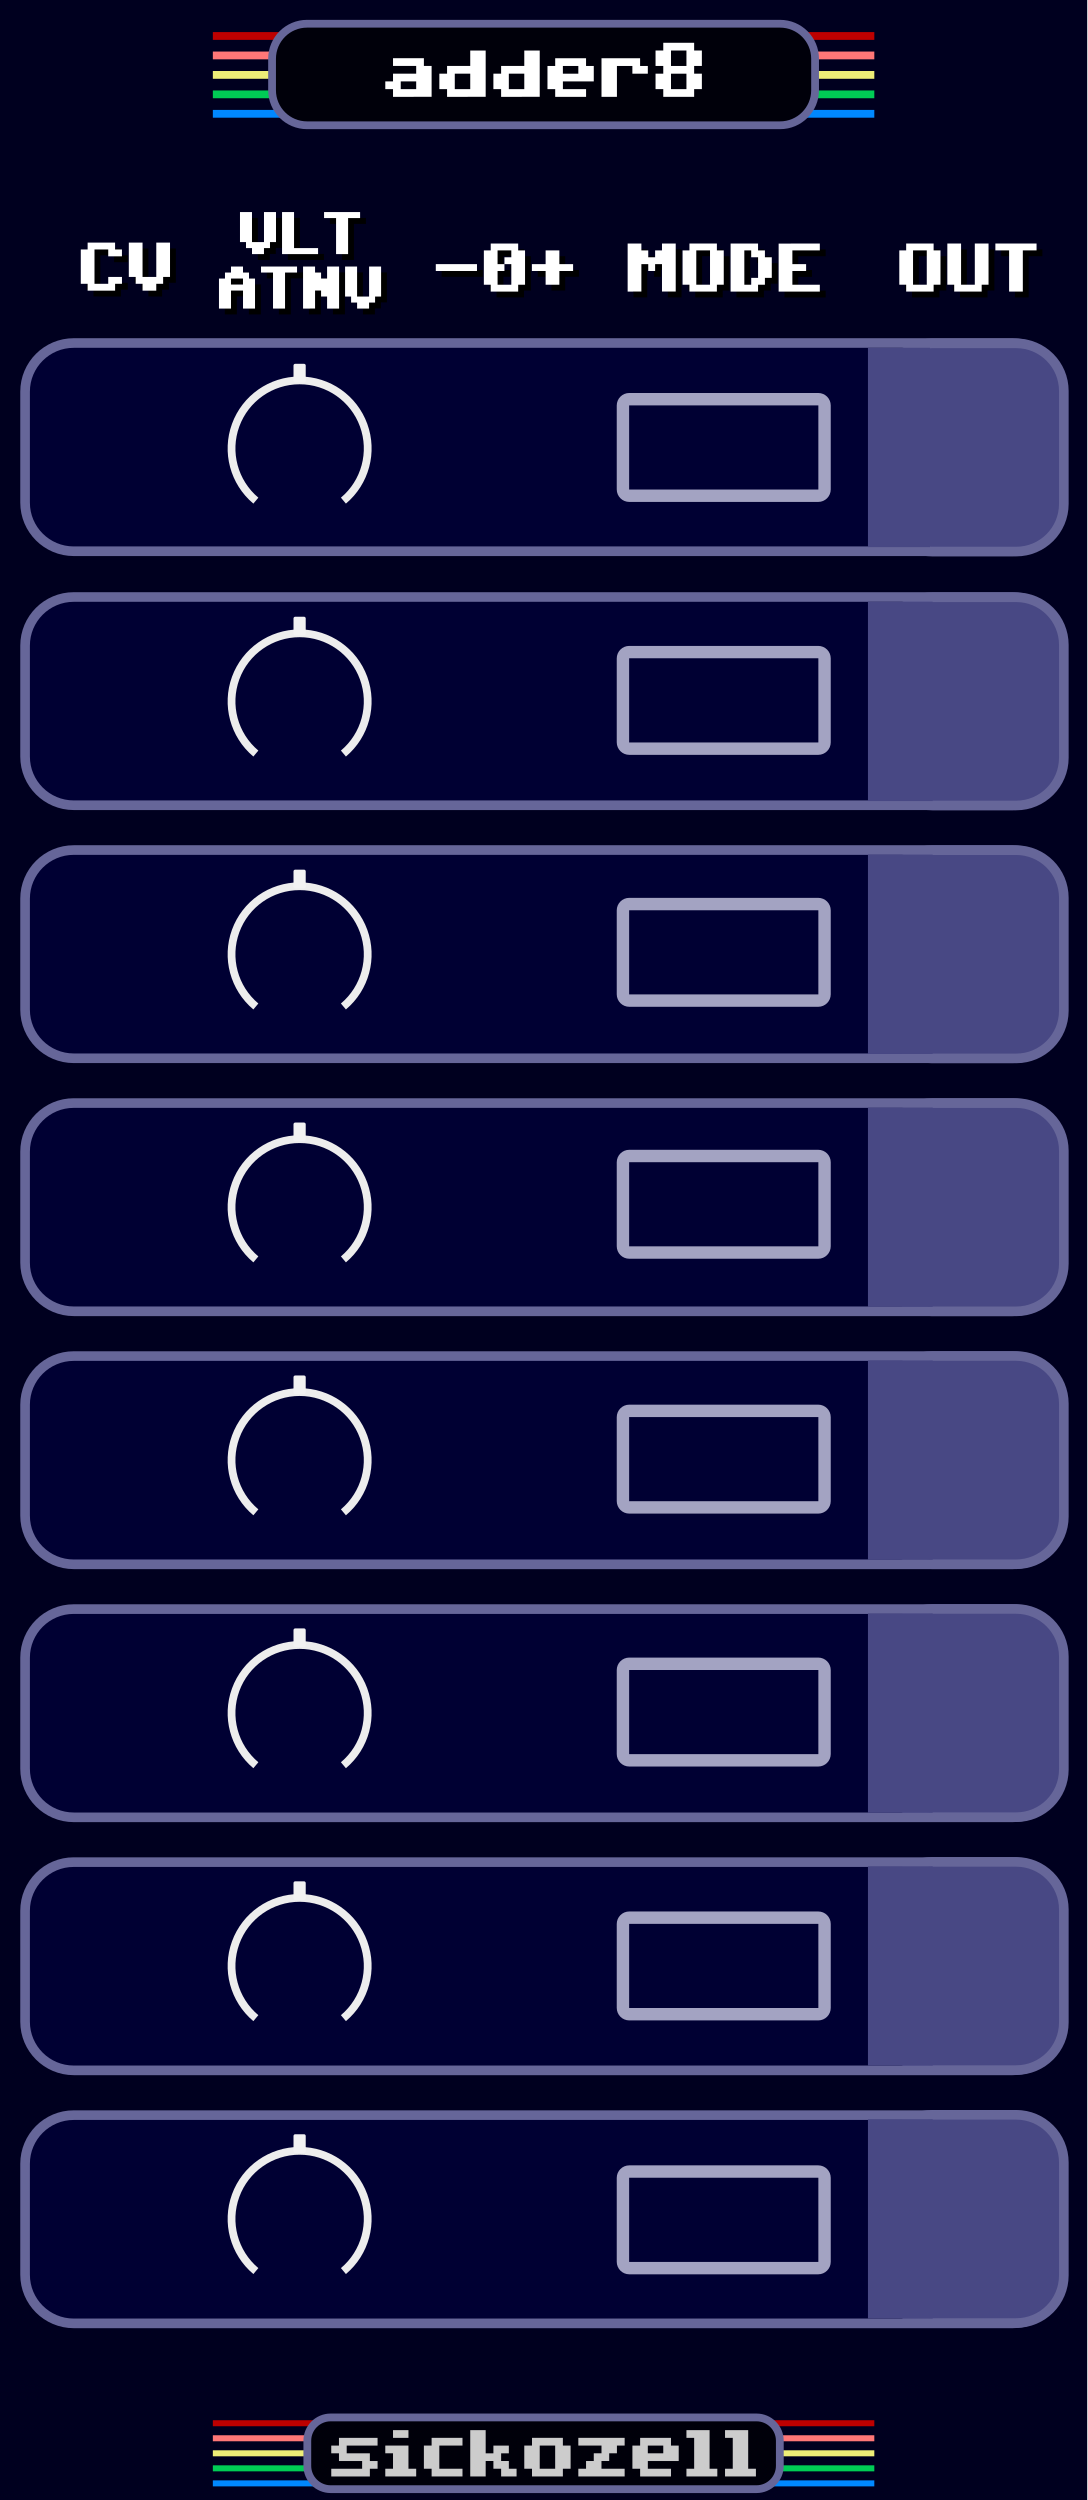
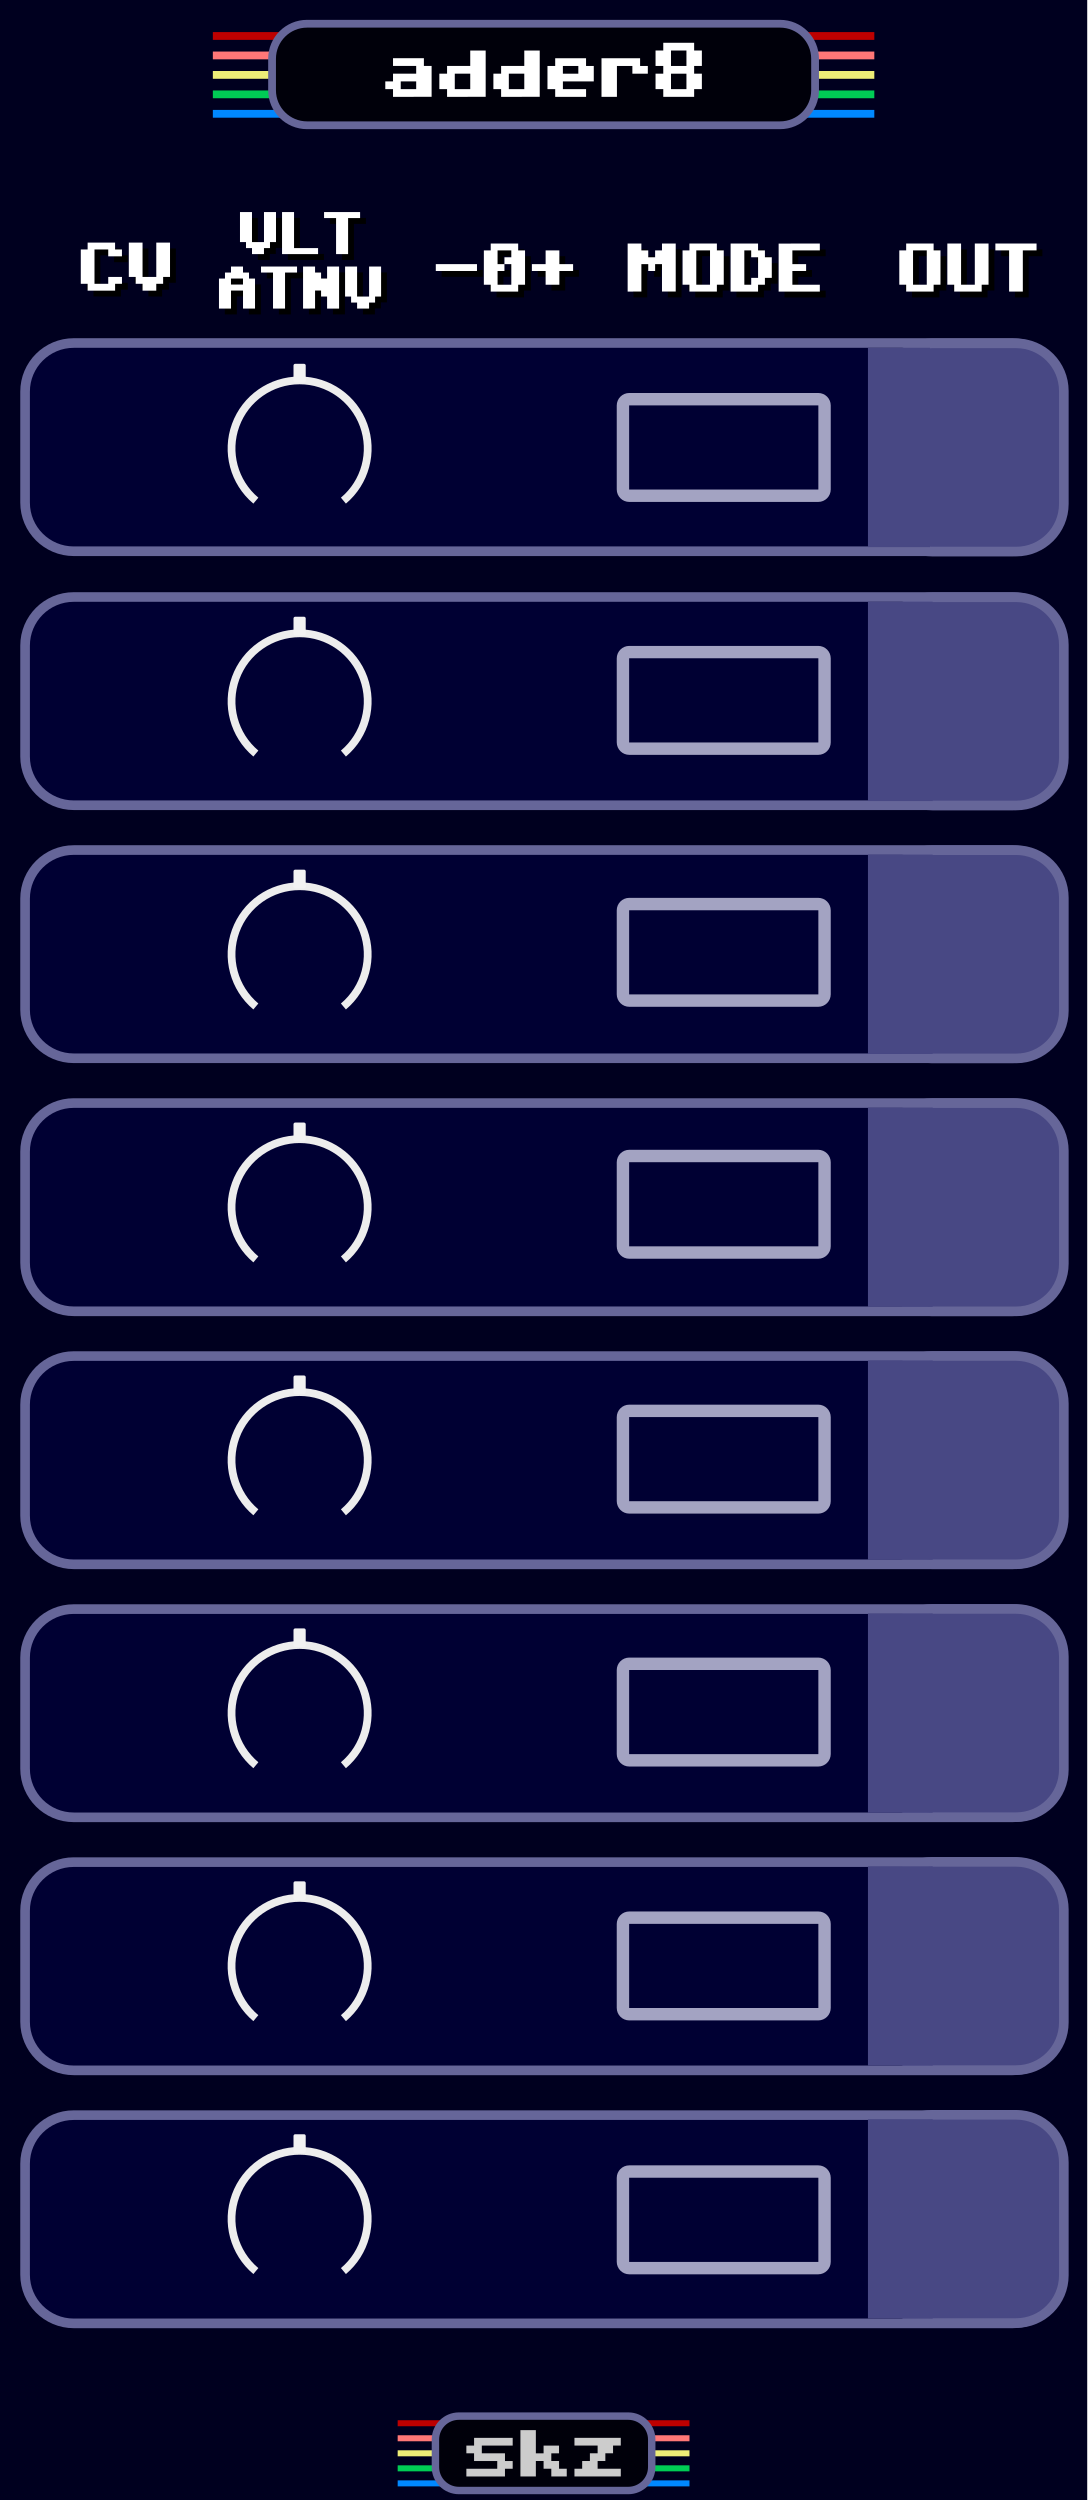
<svg xmlns="http://www.w3.org/2000/svg" width="55.88mm" height="128.5mm" viewBox="0 0 55.88 128.5" version="1.1" id="svg5">
  <defs id="defs2">
    <rect x="22.799" y="440.559" width="6.035" height="22.129" id="rect289" />
  </defs>
  <g id="layer3">
    <rect style="fill:#00001f;fill-opacity:1;stroke-width:0.31;image-rendering:auto;stroke-dasharray:none" id="sfondo" width="55.88" height="128.5" x="0" y="6.6613381e-16" ry="0" />
  </g>
-   <g id="g7864" transform="matrix(0.6214092,0,0,0.7727858,7.421068,123.5821)">
+   <g id="g7864" transform="matrix(0.2741511,0,0,0.7727858,18.88753,123.5821)">
    <rect style="display:inline;fill:#0088ff;fill-opacity:1;stroke-width:0.384" id="rect7854" width="54.714" height="0.4" x="5.663" y="5.058" />
    <rect style="display:inline;fill:#00cc55;fill-opacity:1;stroke-width:0.384" id="rect7856" width="54.714" height="0.4" x="5.663" y="4.058" />
    <rect style="display:inline;fill:#eeee77;fill-opacity:1;stroke-width:0.384" id="rect7858" width="54.714" height="0.4" x="5.663" y="3.058" />
    <rect style="display:inline;fill:#ff7777;fill-opacity:1;stroke-width:0.384" id="rect7860" width="54.714" height="0.4" x="5.663" y="2.058" />
    <rect style="display:inline;fill:#bd0000;fill-opacity:1;stroke-width:0.384" id="rect7862" width="54.714" height="0.4" x="5.663" y="1.058" />
  </g>
  <g id="layer7" transform="matrix(0.6214092,0,0,1,7.421068,0.5916668)">
    <rect style="display:inline;fill:#0088ff;fill-opacity:1;stroke-width:0.384" id="rect1316" width="54.714" height="0.4" x="5.663" y="5.058" />
    <rect style="display:inline;fill:#00cc55;fill-opacity:1;stroke-width:0.384" id="rect1313" width="54.714" height="0.4" x="5.663" y="4.058" />
    <rect style="display:inline;fill:#eeee77;fill-opacity:1;stroke-width:0.384" id="rect1310" width="54.714" height="0.4" x="5.663" y="3.058" />
    <rect style="display:inline;fill:#ff7777;fill-opacity:1;stroke-width:0.384" id="rect989" width="54.714" height="0.4" x="5.663" y="2.058" />
    <rect style="display:inline;fill:#bd0000;fill-opacity:1;stroke-width:0.384" id="rect1308" width="54.714" height="0.4" x="5.663" y="1.058" />
  </g>
  <g id="layer4" style="fill:#f9f9f9">
    <rect style="fill:#000033;fill-opacity:1;stroke:#666699;stroke-width:0.495;stroke-dasharray:none;stroke-dashoffset:0;stroke-opacity:1" id="rect1002" width="53.262" height="10.703" x="1.289" y="17.631" ry="2.501" />
    <rect style="fill:#484884;fill-opacity:1;stroke:#666699;stroke-width:0.495;stroke-dasharray:none;stroke-dashoffset:0;stroke-opacity:1" id="rect3708" width="9.21" height="10.704" x="45.471" y="17.647" ry="2.449" />
    <rect style="fill:#484884;fill-opacity:1;stroke:none;stroke-width:0.207;stroke-dasharray:none;stroke-dashoffset:0;stroke-opacity:1" id="rect5393" width="3.187" height="10.25" x="44.613" y="17.874" />
    <rect style="fill:#000033;fill-opacity:1;stroke:#666699;stroke-width:0.495;stroke-dasharray:none;stroke-dashoffset:0;stroke-opacity:1" id="rect790" width="53.262" height="10.703" x="1.289" y="30.686" ry="2.501" />
    <rect style="fill:#484884;fill-opacity:1;stroke:#666699;stroke-width:0.495;stroke-dasharray:none;stroke-dashoffset:0;stroke-opacity:1" id="rect5746" width="9.21" height="10.704" x="45.471" y="30.698" ry="2.449" />
    <rect style="fill:#484884;fill-opacity:1;stroke:none;stroke-width:0.211;stroke-dasharray:none;stroke-dashoffset:0;stroke-opacity:1" id="rect5748" width="3.328" height="10.25" x="44.613" y="30.925" />
    <rect style="fill:#000033;fill-opacity:1;stroke:#666699;stroke-width:0.495;stroke-dasharray:none;stroke-dashoffset:0;stroke-opacity:1" id="rect1115" width="53.262" height="10.703" x="1.289" y="43.692" ry="2.501" />
    <rect style="fill:#484884;fill-opacity:1;stroke:#666699;stroke-width:0.495;stroke-dasharray:none;stroke-dashoffset:0;stroke-opacity:1" id="rect5872" width="9.21" height="10.704" x="45.471" y="43.698" ry="2.449" />
    <rect style="fill:#484884;fill-opacity:1;stroke:none;stroke-width:0.211;stroke-dasharray:none;stroke-dashoffset:0;stroke-opacity:1" id="rect5874" width="3.328" height="10.25" x="44.613" y="43.925" />
    <rect style="fill:#000033;fill-opacity:1;stroke:#666699;stroke-width:0.495;stroke-dasharray:none;stroke-dashoffset:0;stroke-opacity:1" id="rect1118" width="53.262" height="10.703" x="1.289" y="56.697" ry="2.501" />
    <rect style="fill:#484884;fill-opacity:1;stroke:#666699;stroke-width:0.495;stroke-dasharray:none;stroke-dashoffset:0;stroke-opacity:1" id="rect5998" width="9.21" height="10.704" x="45.471" y="56.699" ry="2.449" />
    <rect style="fill:#484884;fill-opacity:1;stroke:none;stroke-width:0.211;stroke-dasharray:none;stroke-dashoffset:0;stroke-opacity:1" id="rect6000" width="3.328" height="10.25" x="44.613" y="56.926" />
    <rect style="fill:#000033;fill-opacity:1;stroke:#666699;stroke-width:0.495;stroke-dasharray:none;stroke-dashoffset:0;stroke-opacity:1" id="rect1122" width="53.262" height="10.703" x="1.289" y="69.702" ry="2.501" />
    <rect style="fill:#484884;fill-opacity:1;stroke:#666699;stroke-width:0.495;stroke-dasharray:none;stroke-dashoffset:0;stroke-opacity:1" id="rect6004" width="9.21" height="10.704" x="45.471" y="69.699" ry="2.449" />
    <rect style="fill:#484884;fill-opacity:1;stroke:none;stroke-width:0.211;stroke-dasharray:none;stroke-dashoffset:0;stroke-opacity:1" id="rect6006" width="3.328" height="10.25" x="44.613" y="69.926" />
    <rect style="fill:#000033;fill-opacity:1;stroke:#666699;stroke-width:0.495;stroke-dasharray:none;stroke-dashoffset:0;stroke-opacity:1" id="rect6008" width="53.262" height="10.703" x="1.289" y="82.707" ry="2.501" />
    <rect style="fill:#484884;fill-opacity:1;stroke:#666699;stroke-width:0.495;stroke-dasharray:none;stroke-dashoffset:0;stroke-opacity:1" id="rect6010" width="9.21" height="10.704" x="45.471" y="82.7" ry="2.449" />
    <rect style="fill:#484884;fill-opacity:1;stroke:none;stroke-width:0.211;stroke-dasharray:none;stroke-dashoffset:0;stroke-opacity:1" id="rect6012" width="3.328" height="10.25" x="44.613" y="82.927" />
    <rect style="fill:#000033;fill-opacity:1;stroke:#666699;stroke-width:0.495;stroke-dasharray:none;stroke-dashoffset:0;stroke-opacity:1" id="rect6014" width="53.262" height="10.703" x="1.289" y="95.713" ry="2.501" />
    <rect style="fill:#484884;fill-opacity:1;stroke:#666699;stroke-width:0.495;stroke-dasharray:none;stroke-dashoffset:0;stroke-opacity:1" id="rect6016" width="9.21" height="10.704" x="45.471" y="95.7" ry="2.449" />
    <rect style="fill:#484884;fill-opacity:1;stroke:none;stroke-width:0.211;stroke-dasharray:none;stroke-dashoffset:0;stroke-opacity:1" id="rect6018" width="3.328" height="10.25" x="44.613" y="95.927" />
    <rect style="fill:#000033;fill-opacity:1;stroke:#666699;stroke-width:0.495;stroke-dasharray:none;stroke-dashoffset:0;stroke-opacity:1" id="rect6020" width="53.262" height="10.703" x="1.289" y="108.718" ry="2.501" />
    <rect style="fill:#484884;fill-opacity:1;stroke:#666699;stroke-width:0.495;stroke-dasharray:none;stroke-dashoffset:0;stroke-opacity:1" id="rect6022" width="9.21" height="10.704" x="45.471" y="108.701" ry="2.449" />
    <rect style="display:inline;fill:#484884;fill-opacity:1;stroke:none;stroke-width:0.211;stroke-dasharray:none;stroke-dashoffset:0;stroke-opacity:1" id="rect6024" width="3.328" height="10.25" x="44.613" y="108.928" />
  </g>
  <g id="layer6">
    <path style="display:inline;fill:none;stroke:#ededed;stroke-width:0.4;stroke-dasharray:none;stroke-dashoffset:0;stroke-opacity:1" id="path15596" d="m 13.151,38.733 a 3.5,3.5 0 0 1 -1.039,-3.878 3.5,3.5 0 0 1 3.289,-2.303 3.5,3.5 0 0 1 3.289,2.303 3.5,3.5 0 0 1 -1.039,3.878" />
    <rect style="fill:#f2f2f2;stroke:none;stroke-width:0.375;stroke-dasharray:none" id="rect15598" width="0.628" height="0.958" x="15.086" y="31.7" ry="0.087" />
    <path style="display:inline;fill:none;stroke:#ededed;stroke-width:0.4;stroke-dasharray:none;stroke-dashoffset:0;stroke-opacity:1" id="path15960" d="m 13.151,51.733 a 3.5,3.5 0 0 1 -1.039,-3.878 3.5,3.5 0 0 1 3.289,-2.303 3.5,3.5 0 0 1 3.289,2.303 3.5,3.5 0 0 1 -1.039,3.878" />
    <rect style="fill:#f2f2f2;stroke:none;stroke-width:0.375;stroke-dasharray:none" id="rect15962" width="0.628" height="0.958" x="15.086" y="44.7" ry="0.087" />
    <path style="display:inline;fill:none;stroke:#ededed;stroke-width:0.4;stroke-dasharray:none;stroke-dashoffset:0;stroke-opacity:1" id="path15968" d="m 13.151,64.733 a 3.5,3.5 0 0 1 -1.039,-3.878 3.5,3.5 0 0 1 3.289,-2.303 3.5,3.5 0 0 1 3.289,2.303 3.5,3.5 0 0 1 -1.039,3.878" />
    <rect style="fill:#f2f2f2;stroke:none;stroke-width:0.375;stroke-dasharray:none" id="rect15970" width="0.628" height="0.958" x="15.086" y="57.7" ry="0.087" />
    <path style="display:inline;fill:none;stroke:#ededed;stroke-width:0.4;stroke-dasharray:none;stroke-dashoffset:0;stroke-opacity:1" id="path15976" d="m 13.151,77.733 a 3.5,3.5 0 0 1 -1.039,-3.878 3.5,3.5 0 0 1 3.289,-2.303 3.5,3.5 0 0 1 3.289,2.303 3.5,3.5 0 0 1 -1.039,3.878" />
    <rect style="fill:#f2f2f2;stroke:none;stroke-width:0.375;stroke-dasharray:none" id="rect15978" width="0.628" height="0.958" x="15.086" y="70.7" ry="0.087" />
    <path style="display:inline;fill:none;stroke:#ededed;stroke-width:0.4;stroke-dasharray:none;stroke-dashoffset:0;stroke-opacity:1" id="path16186" d="m 13.151,90.733 a 3.5,3.5 0 0 1 -1.039,-3.878 3.5,3.5 0 0 1 3.289,-2.303 3.5,3.5 0 0 1 3.289,2.303 3.5,3.5 0 0 1 -1.039,3.878" />
    <rect style="fill:#f2f2f2;stroke:none;stroke-width:0.375;stroke-dasharray:none" id="rect16188" width="0.628" height="0.958" x="15.086" y="83.7" ry="0.087" />
    <path style="display:inline;fill:none;stroke:#ededed;stroke-width:0.4;stroke-dasharray:none;stroke-dashoffset:0;stroke-opacity:1" id="path16194" d="m 13.151,103.733 a 3.5,3.5 0 0 1 -1.039,-3.878 3.5,3.5 0 0 1 3.289,-2.303 3.5,3.5 0 0 1 3.289,2.303 3.5,3.5 0 0 1 -1.039,3.878" />
    <rect style="fill:#f2f2f2;stroke:none;stroke-width:0.375;stroke-dasharray:none" id="rect16196" width="0.628" height="0.958" x="15.086" y="96.7" ry="0.087" />
    <path style="display:inline;fill:none;stroke:#ededed;stroke-width:0.4;stroke-dasharray:none;stroke-dashoffset:0;stroke-opacity:1" id="path16202" d="m 13.151,116.733 a 3.5,3.5 0 0 1 -1.039,-3.878 3.5,3.5 0 0 1 3.289,-2.303 3.5,3.5 0 0 1 3.289,2.303 3.5,3.5 0 0 1 -1.039,3.878" />
    <rect style="fill:#f2f2f2;stroke:none;stroke-width:0.375;stroke-dasharray:none" id="rect16204" width="0.628" height="0.958" x="15.086" y="109.7" ry="0.087" />
    <path style="display:inline;fill:none;stroke:#ededed;stroke-width:0.4;stroke-dasharray:none;stroke-dashoffset:0;stroke-opacity:1" id="path1438" d="m 13.151,25.733 a 3.5,3.5 0 0 1 -1.039,-3.878 3.5,3.5 0 0 1 3.289,-2.303 3.5,3.5 0 0 1 3.289,2.303 3.5,3.5 0 0 1 -1.039,3.878" />
    <rect style="fill:#f2f2f2;stroke:none;stroke-width:0.375;stroke-dasharray:none" id="rect1440" width="0.628" height="0.958" x="15.086" y="18.7" ry="0.087" />
    <rect style="display:inline;fill:none;stroke:#a3a3c2;stroke-width:0.637;stroke-dasharray:none;stroke-opacity:1" id="rect25822" width="4.963" height="10.363" x="-25.481" y="32.019" ry="0.325" transform="rotate(-90)" />
    <rect style="display:inline;fill:none;stroke:#a3a3c2;stroke-width:0.637;stroke-dasharray:none;stroke-opacity:1" id="rect5775" width="4.963" height="10.363" x="-38.481" y="32.019" ry="0.325" transform="rotate(-90)" />
    <rect style="display:inline;fill:none;stroke:#a3a3c2;stroke-width:0.637;stroke-dasharray:none;stroke-opacity:1" id="rect5777" width="4.963" height="10.363" x="-51.431" y="32.019" ry="0.325" transform="rotate(-90)" />
    <rect style="display:inline;fill:none;stroke:#a3a3c2;stroke-width:0.637;stroke-dasharray:none;stroke-opacity:1" id="rect5927" width="4.963" height="10.363" x="-64.381" y="32.019" ry="0.325" transform="rotate(-90)" />
    <rect style="display:inline;fill:none;stroke:#a3a3c2;stroke-width:0.637;stroke-dasharray:none;stroke-opacity:1" id="rect5929" width="4.963" height="10.363" x="-77.481" y="32.019" ry="0.325" transform="rotate(-90)" />
    <rect style="display:inline;fill:none;stroke:#a3a3c2;stroke-width:0.637;stroke-dasharray:none;stroke-opacity:1" id="rect5931" width="4.963" height="10.363" x="-90.481" y="32.019" ry="0.325" transform="rotate(-90)" />
    <rect style="display:inline;fill:none;stroke:#a3a3c2;stroke-width:0.637;stroke-dasharray:none;stroke-opacity:1" id="rect5933" width="4.963" height="10.363" x="-103.531" y="32.019" ry="0.325" transform="rotate(-90)" />
    <rect style="display:inline;fill:none;stroke:#a3a3c2;stroke-width:0.637;stroke-dasharray:none;stroke-opacity:1" id="rect5935" width="4.963" height="10.363" x="-116.581" y="32.019" ry="0.325" transform="rotate(-90)" />
  </g>
  <g id="layer5" style="display:none">
    <text xml:space="preserve" style="font-size:2.822px;font-family:'C64 User';-inkscape-font-specification:'C64 User';text-align:center;text-anchor:middle;display:inline;fill:#ffffff;stroke:none;stroke-width:0.265;stroke-dasharray:0.265, 0.265" x="49.928" y="14.987" id="text1443">
      <tspan id="tspan1441" style="font-size:2.822px;text-align:center;text-anchor:middle;fill:#ffffff;stroke:none;stroke-width:0.265" x="49.928" y="14.987">OUT</tspan>
    </text>
    <text xml:space="preserve" style="font-style:normal;font-variant:normal;font-weight:normal;font-stretch:normal;font-size:2.822px;font-family:'C64 User';-inkscape-font-specification:'C64 User';text-align:center;text-anchor:middle;fill:#ffffff;stroke:none;stroke-width:0.265;stroke-dasharray:0.265, 0.265;stroke-dashoffset:0;stroke-opacity:1" x="37.377" y="14.987" id="text1189">
      <tspan id="tspan1187" style="font-size:2.822px;text-align:center;text-anchor:middle;stroke:none;stroke-width:0.265" x="37.377" y="14.987">MODE</tspan>
    </text>
    <text xml:space="preserve" style="font-style:normal;font-variant:normal;font-weight:normal;font-stretch:normal;font-size:2.822px;font-family:'C64 User';-inkscape-font-specification:'C64 User';text-align:center;text-anchor:middle;display:inline;fill:#ffffff;stroke:none;stroke-width:0.265;stroke-dasharray:0.265, 0.265;stroke-dashoffset:0;stroke-opacity:1" x="26.104" y="14.987" id="text2531">
      <tspan id="tspan2529" style="font-size:2.822px;text-align:center;text-anchor:middle;stroke:none;stroke-width:0.265" x="26.104" y="14.987">-0+</tspan>
    </text>
    <text xml:space="preserve" style="font-style:normal;font-variant:normal;font-weight:normal;font-stretch:normal;font-size:2.469px;font-family:'C64 User';-inkscape-font-specification:'C64 User';text-align:center;text-anchor:middle;display:inline;fill:#ffffff;stroke:none;stroke-width:0.265;stroke-dasharray:0.265, 0.265;stroke-dashoffset:0;stroke-opacity:1" x="15.577" y="15.861" id="text2513">
      <tspan id="tspan2511" style="font-size:2.469px;text-align:center;text-anchor:middle;stroke:none;stroke-width:0.265" x="15.577" y="15.861">ATNV</tspan>
    </text>
    <text xml:space="preserve" style="font-style:normal;font-variant:normal;font-weight:normal;font-stretch:normal;font-size:2.822px;font-family:'C64 User';-inkscape-font-specification:'C64 User';text-align:center;text-anchor:middle;display:inline;fill:#ffffff;stroke:none;stroke-width:0.265;stroke-dasharray:0.265, 0.265;stroke-dashoffset:0;stroke-opacity:1" x="6.621" y="14.94" id="text2449">
      <tspan id="tspan2447" style="font-size:2.822px;text-align:center;text-anchor:middle;stroke:none;stroke-width:0.265" x="6.621" y="14.94">CV</tspan>
    </text>
    <text xml:space="preserve" style="font-style:normal;font-variant:normal;font-weight:normal;font-stretch:normal;font-size:2.469px;font-family:'C64 User';-inkscape-font-specification:'C64 User';text-align:center;text-anchor:middle;display:inline;fill:#ffffff;stroke:none;stroke-width:0.265;stroke-dasharray:0.265, 0.265;stroke-dashoffset:0;stroke-opacity:1" x="15.577" y="13.061" id="text4909">
      <tspan id="tspan4907" style="font-size:2.469px;text-align:center;text-anchor:middle;stroke:none;stroke-width:0.265" x="15.577" y="13.061">VLT</tspan>
    </text>
  </g>
  <g id="g1286" style="display:inline;fill:#000000" transform="translate(0.3002935,0.299996)">
    <g aria-label="OUT" id="text1264" style="font-size:2.822px;font-family:'C64 User';-inkscape-font-specification:'C64 User';text-align:center;text-anchor:middle;display:inline;fill:#000000;stroke-width:0.265;stroke-dasharray:0.265, 0.265">
      <path d="m 46.577,14.987 v -0.353 h -0.353 v -1.764 h 0.353 v -0.353 h 1.411 v 0.353 h 0.353 v 1.764 h -0.353 v 0.353 z m 0.353,-0.353 h 0.706 v -1.764 h -0.706 z" style="fill:#000000;stroke-width:0.265" id="path1288" />
      <path d="m 49.046,14.987 v -0.353 h -0.353 v -2.117 h 0.706 v 2.117 h 0.706 v -2.117 h 0.706 v 2.117 h -0.353 v 0.353 z" style="fill:#000000;stroke-width:0.265" id="path1290" />
      <path d="m 51.868,14.987 v -2.117 h -0.706 v -0.353 h 2.117 v 0.353 h -0.706 v 2.117 z" style="fill:#000000;stroke-width:0.265" id="path1292" />
    </g>
    <g aria-label="MODE" id="text1268" style="font-size:2.822px;font-family:'C64 User';-inkscape-font-specification:'C64 User';text-align:center;text-anchor:middle;fill:#000000;stroke-width:0.265;stroke-dasharray:0.265, 0.265">
      <path d="m 32.261,14.987 v -2.469 h 0.706 v 0.353 h 0.353 v 0.353 h 0.353 V 12.87 h 0.353 v -0.353 h 0.706 v 2.469 h -0.706 v -1.411 h -0.353 v 0.353 h -0.353 v -0.353 h -0.353 v 1.411 z" style="fill:#000000;stroke-width:0.265" id="path1295" />
      <path d="M 35.436,14.987 V 14.634 H 35.084 V 12.87 h 0.353 v -0.353 h 1.411 v 0.353 h 0.353 v 1.764 h -0.353 v 0.353 z m 0.353,-0.353 h 0.706 V 12.87 h -0.706 z" style="fill:#000000;stroke-width:0.265" id="path1297" />
      <path d="m 37.553,14.987 v -2.469 h 1.411 v 0.353 h 0.353 v 0.353 h 0.353 v 1.058 h -0.353 v 0.353 h -0.353 v 0.353 z m 0.706,-0.353 h 0.353 V 14.282 h 0.353 V 13.223 H 38.611 V 12.87 h -0.353 z" style="fill:#000000;stroke-width:0.265" id="path1299" />
      <path d="m 42.139,12.518 v 0.353 h -1.411 v 0.706 h 0.706 v 0.353 h -0.706 v 0.706 h 1.411 v 0.353 h -2.117 v -2.469 z" style="fill:#000000;stroke-width:0.265" id="path1301" />
    </g>
    <g aria-label="-0+" id="text1272" style="font-size:2.822px;font-family:'C64 User';-inkscape-font-specification:'C64 User';text-align:center;text-anchor:middle;display:inline;fill:#000000;stroke-width:0.265;stroke-dasharray:0.265, 0.265">
      <path d="m 22.4,13.929 v -0.353 h 2.117 v 0.353 z" style="fill:#000000;stroke-width:0.265" id="path1304" />
      <path d="M 25.223,14.987 V 14.634 H 24.87 V 12.87 h 0.353 v -0.353 h 1.411 v 0.353 h 0.353 v 1.764 h -0.353 v 0.353 z m 0.353,-0.353 H 26.281 V 13.576 H 25.928 V 13.223 H 26.281 V 12.87 h -0.706 v 0.706 h 0.353 v 0.353 h -0.353 z" style="fill:#000000;stroke-width:0.265" id="path1306" />
      <path d="m 28.045,14.634 v -0.706 h -0.706 v -0.353 h 0.706 V 12.87 h 0.706 v 0.706 h 0.706 v 0.353 h -0.706 v 0.706 z" style="fill:#000000;stroke-width:0.265" id="path1308" />
    </g>
    <g aria-label="ATNV" id="text1276" style="font-size:2.469px;font-family:'C64 User';-inkscape-font-specification:'C64 User';text-align:center;text-anchor:middle;display:inline;fill:#000000;stroke-width:0.265;stroke-dasharray:0.265, 0.265">
      <path d="m 11.255,15.861 v -1.543 h 0.309 v -0.309 h 0.309 V 13.7 h 0.617 v 0.309 h 0.309 v 0.309 h 0.309 v 1.543 h -0.617 v -0.926 h -0.617 v 0.926 z m 0.617,-1.235 h 0.617 v -0.309 h -0.617 z" style="fill:#000000;stroke-width:0.265" id="path1311" />
      <path d="m 14.033,15.861 v -1.852 h -0.617 V 13.7 h 1.852 v 0.309 h -0.617 v 1.852 z" style="fill:#000000;stroke-width:0.265" id="path1313" />
      <path d="M 15.577,15.861 V 13.7 h 0.617 v 0.309 h 0.309 v 0.309 h 0.309 V 13.7 h 0.617 v 2.161 h -0.617 V 15.243 h -0.309 v -0.309 h -0.309 v 0.926 z" style="fill:#000000;stroke-width:0.265" id="path1315" />
      <path d="m 18.355,15.861 v -0.309 h -0.309 V 15.243 h -0.309 V 13.7 h 0.617 v 1.543 h 0.617 V 13.7 h 0.617 v 1.543 h -0.309 v 0.309 h -0.309 v 0.309 z" style="fill:#000000;stroke-width:0.265" id="path1317" />
    </g>
    <g aria-label="CV" id="text1280" style="font-size:2.822px;font-family:'C64 User';-inkscape-font-specification:'C64 User';text-align:center;text-anchor:middle;display:inline;fill:#000000;stroke-width:0.265;stroke-dasharray:0.265, 0.265">
      <path d="M 4.504,14.94 V 14.588 H 4.152 V 12.824 H 4.504 V 12.471 h 1.411 v 0.353 h 0.353 v 0.353 H 5.563 v -0.353 h -0.706 v 1.764 h 0.706 v -0.353 h 0.706 v 0.353 H 5.916 v 0.353 z" style="fill:#000000;stroke-width:0.265" id="path1321" />
      <path d="M 7.327,14.94 V 14.588 H 6.974 V 14.235 H 6.621 V 12.471 h 0.706 v 1.764 h 0.706 V 12.471 h 0.706 v 1.764 H 8.385 v 0.353 H 8.032 v 0.353 z" style="fill:#000000;stroke-width:0.265" id="path1323" />
    </g>
    <g aria-label="VLT" id="text1284" style="font-size:2.469px;font-family:'C64 User';-inkscape-font-specification:'C64 User';text-align:center;text-anchor:middle;display:inline;fill:#000000;stroke-width:0.265;stroke-dasharray:0.265, 0.265">
      <path d="m 12.953,13.061 v -0.309 h -0.309 v -0.309 h -0.309 v -1.543 h 0.617 v 1.543 h 0.617 v -1.543 h 0.617 v 1.543 h -0.309 v 0.309 h -0.309 v 0.309 z" style="fill:#000000;stroke-width:0.265" id="path1327" />
      <path d="m 15.114,10.9 v 1.852 h 1.235 v 0.309 h -1.852 v -2.161 z" style="fill:#000000;stroke-width:0.265" id="path1329" />
      <path d="m 17.274,13.061 v -1.852 h -0.617 v -0.309 h 1.852 v 0.309 h -0.617 v 1.852 z" style="fill:#000000;stroke-width:0.265" id="path1331" />
    </g>
  </g>
  <g id="g1384" style="display:inline">
    <g aria-label="OUT" id="g1340" style="font-size:2.822px;font-family:'C64 User';-inkscape-font-specification:'C64 User';text-align:center;text-anchor:middle;display:inline;fill:#ffffff;stroke-width:0.265;stroke-dasharray:0.265, 0.265">
      <path d="m 46.577,14.987 v -0.353 h -0.353 v -1.764 h 0.353 v -0.353 h 1.411 v 0.353 h 0.353 v 1.764 h -0.353 v 0.353 z m 0.353,-0.353 h 0.706 v -1.764 h -0.706 z" style="stroke-width:0.265" id="path1334" />
      <path d="m 49.046,14.987 v -0.353 h -0.353 v -2.117 h 0.706 v 2.117 h 0.706 v -2.117 h 0.706 v 2.117 h -0.353 v 0.353 z" style="stroke-width:0.265" id="path1336" />
      <path d="m 51.868,14.987 v -2.117 h -0.706 v -0.353 h 2.117 v 0.353 h -0.706 v 2.117 z" style="stroke-width:0.265" id="path1338" />
    </g>
    <g aria-label="MODE" id="g1350" style="font-size:2.822px;font-family:'C64 User';-inkscape-font-specification:'C64 User';text-align:center;text-anchor:middle;fill:#ffffff;stroke-width:0.265;stroke-dasharray:0.265, 0.265">
      <path d="m 32.261,14.987 v -2.469 h 0.706 v 0.353 h 0.353 v 0.353 h 0.353 V 12.87 h 0.353 v -0.353 h 0.706 v 2.469 h -0.706 v -1.411 h -0.353 v 0.353 h -0.353 v -0.353 h -0.353 v 1.411 z" style="stroke-width:0.265" id="path1342" />
      <path d="M 35.436,14.987 V 14.634 H 35.084 V 12.87 h 0.353 v -0.353 h 1.411 v 0.353 h 0.353 v 1.764 h -0.353 v 0.353 z m 0.353,-0.353 h 0.706 V 12.87 h -0.706 z" style="stroke-width:0.265" id="path1344" />
      <path d="m 37.553,14.987 v -2.469 h 1.411 v 0.353 h 0.353 v 0.353 h 0.353 v 1.058 h -0.353 v 0.353 h -0.353 v 0.353 z m 0.706,-0.353 h 0.353 V 14.282 h 0.353 V 13.223 H 38.611 V 12.87 h -0.353 z" style="stroke-width:0.265" id="path1346" />
      <path d="m 42.139,12.518 v 0.353 h -1.411 v 0.706 h 0.706 v 0.353 h -0.706 v 0.706 h 1.411 v 0.353 h -2.117 v -2.469 z" style="stroke-width:0.265" id="path1348" />
    </g>
    <g aria-label="-0+" id="g1358" style="font-size:2.822px;font-family:'C64 User';-inkscape-font-specification:'C64 User';text-align:center;text-anchor:middle;display:inline;fill:#ffffff;stroke-width:0.265;stroke-dasharray:0.265, 0.265">
      <path d="m 22.4,13.929 v -0.353 h 2.117 v 0.353 z" style="stroke-width:0.265" id="path1352" />
      <path d="M 25.223,14.987 V 14.634 H 24.87 V 12.87 h 0.353 v -0.353 h 1.411 v 0.353 h 0.353 v 1.764 h -0.353 v 0.353 z m 0.353,-0.353 H 26.281 V 13.576 H 25.928 V 13.223 H 26.281 V 12.87 h -0.706 v 0.706 h 0.353 v 0.353 h -0.353 z" style="stroke-width:0.265" id="path1354" />
      <path d="m 28.045,14.634 v -0.706 h -0.706 v -0.353 h 0.706 V 12.87 h 0.706 v 0.706 h 0.706 v 0.353 h -0.706 v 0.706 z" style="stroke-width:0.265" id="path1356" />
    </g>
    <g aria-label="ATNV" id="g1368" style="font-size:2.469px;font-family:'C64 User';-inkscape-font-specification:'C64 User';text-align:center;text-anchor:middle;display:inline;fill:#ffffff;stroke-width:0.265;stroke-dasharray:0.265, 0.265">
      <path d="m 11.255,15.861 v -1.543 h 0.309 v -0.309 h 0.309 V 13.7 h 0.617 v 0.309 h 0.309 v 0.309 h 0.309 v 1.543 h -0.617 v -0.926 h -0.617 v 0.926 z m 0.617,-1.235 h 0.617 v -0.309 h -0.617 z" style="stroke-width:0.265" id="path1360" />
      <path d="m 14.033,15.861 v -1.852 h -0.617 V 13.7 h 1.852 v 0.309 h -0.617 v 1.852 z" style="stroke-width:0.265" id="path1362" />
      <path d="M 15.577,15.861 V 13.7 h 0.617 v 0.309 h 0.309 v 0.309 h 0.309 V 13.7 h 0.617 v 2.161 h -0.617 V 15.243 h -0.309 v -0.309 h -0.309 v 0.926 z" style="stroke-width:0.265" id="path1364" />
      <path d="m 18.355,15.861 v -0.309 h -0.309 V 15.243 h -0.309 V 13.7 h 0.617 v 1.543 h 0.617 V 13.7 h 0.617 v 1.543 h -0.309 v 0.309 h -0.309 v 0.309 z" style="stroke-width:0.265" id="path1366" />
    </g>
    <g aria-label="CV" id="g1374" style="font-size:2.822px;font-family:'C64 User';-inkscape-font-specification:'C64 User';text-align:center;text-anchor:middle;display:inline;fill:#ffffff;stroke-width:0.265;stroke-dasharray:0.265, 0.265">
      <path d="M 4.504,14.94 V 14.588 H 4.152 V 12.824 H 4.504 V 12.471 h 1.411 v 0.353 h 0.353 v 0.353 H 5.563 v -0.353 h -0.706 v 1.764 h 0.706 v -0.353 h 0.706 v 0.353 H 5.916 v 0.353 z" style="stroke-width:0.265" id="path1370" />
      <path d="M 7.327,14.94 V 14.588 H 6.974 V 14.235 H 6.621 V 12.471 h 0.706 v 1.764 h 0.706 V 12.471 h 0.706 v 1.764 H 8.385 v 0.353 H 8.032 v 0.353 z" style="stroke-width:0.265" id="path1372" />
    </g>
    <g aria-label="VLT" id="g1382" style="font-size:2.469px;font-family:'C64 User';-inkscape-font-specification:'C64 User';text-align:center;text-anchor:middle;display:inline;fill:#ffffff;stroke-width:0.265;stroke-dasharray:0.265, 0.265">
      <path d="m 12.953,13.061 v -0.309 h -0.309 v -0.309 h -0.309 v -1.543 h 0.617 v 1.543 h 0.617 v -1.543 h 0.617 v 1.543 h -0.309 v 0.309 h -0.309 v 0.309 z" style="stroke-width:0.265" id="path1376" />
      <path d="m 15.114,10.9 v 1.852 h 1.235 v 0.309 h -1.852 v -2.161 z" style="stroke-width:0.265" id="path1378" />
      <path d="m 17.274,13.061 v -1.852 h -0.617 v -0.309 h 1.852 v 0.309 h -0.617 v 1.852 z" style="stroke-width:0.265" id="path1380" />
    </g>
  </g>
  <g id="layer1" style="display:inline" transform="translate(-5.079999)">
    <text xml:space="preserve" style="font-style:normal;font-variant:normal;font-weight:normal;font-stretch:normal;font-size:3.175px;font-family:'C64 User';-inkscape-font-specification:'C64 User';text-align:center;text-anchor:middle;display:none;fill:#ffffff;stroke-width:0.265" x="33.218" y="4.978" id="text1341">
      <tspan id="tspan1339" style="font-size:3.175px;text-align:center;text-anchor:middle;fill:#ffffff;stroke-width:0.265" x="33.218" y="4.978">adder8</tspan>
    </text>
-     <rect style="display:inline;fill:#00000a;fill-opacity:1;stroke:#666699;stroke-width:0.4;stroke-dasharray:none;stroke-dashoffset:0;stroke-opacity:1" id="rect1447-8" width="24.287" height="3.687" x="20.876" y="124.256" ry="1.2" />
+     <rect style="display:inline;fill:#00000a;fill-opacity:1;stroke:#666699;stroke-width:0.382;stroke-dasharray:none;stroke-dashoffset:0;stroke-opacity:1" id="rect1447-8-1" width="11.118" height="3.824" x="27.461" y="124.188" ry="1.206" />
    <rect style="display:inline;fill:#00000a;fill-opacity:1;stroke:#666699;stroke-width:0.4;stroke-dasharray:none;stroke-dashoffset:0;stroke-opacity:1" id="rect2138" width="27.911" height="5.219" x="19.064" y="1.22" ry="1.8" />
-     <g aria-label="sickozell" id="text1308" style="font-size:3.175px;font-family:'C64 User';-inkscape-font-specification:'C64 User';display:inline;fill:#cccccc;fill-opacity:1;stroke-width:0.265" transform="translate(20.42585,0.784049)">
-       <path d="m 4.061,124.522 v 0.397 h -1.587 v 0.397 h 1.191 v 0.397 h 0.397 v 0.397 h -0.397 v 0.397 h -1.984 v -0.397 h 1.587 v -0.397 h -1.191 v -0.397 h -0.397 v -0.397 h 0.397 v -0.397 z" style="fill:#cccccc;fill-opacity:1" id="path1312" />
-       <path d="m 4.458,126.506 v -0.397 h 0.397 v -0.794 H 4.458 v -0.397 h 1.191 v 1.191 h 0.397 v 0.397 z m 0.397,-1.984 v -0.397 h 0.794 v 0.397 z" style="fill:#cccccc;fill-opacity:1" id="path1314" />
-       <path d="m 6.839,126.506 v -0.397 h -0.397 v -1.191 h 0.397 v -0.397 h 1.587 v 0.397 h -1.191 v 1.191 h 1.191 v 0.397 z" style="fill:#cccccc;fill-opacity:1" id="path1316" />
-       <path d="m 8.824,126.506 v -2.381 h 0.794 v 1.191 h 0.397 v -0.397 h 0.794 v 0.397 h -0.397 v 0.397 h 0.397 v 0.397 h 0.397 v 0.397 h -0.794 v -0.397 h -0.397 v -0.397 H 9.618 v 0.794 z" style="fill:#cccccc;fill-opacity:1" id="path1318" />
-       <path d="m 11.999,126.506 v -0.397 h -0.397 v -1.191 h 0.397 v -0.397 h 1.587 v 0.397 h 0.397 v 1.191 h -0.397 v 0.397 z m 0.397,-0.397 h 0.794 v -1.191 h -0.794 z" style="fill:#cccccc;fill-opacity:1" id="path1320" />
-       <path d="m 14.38,126.506 v -0.397 h 0.397 v -0.397 h 0.397 v -0.397 h 0.397 v -0.397 h -1.191 v -0.397 h 2.381 v 0.397 h -0.397 v 0.397 h -0.397 v 0.397 h -0.397 v 0.397 h 1.191 v 0.397 z" style="fill:#cccccc;fill-opacity:1" id="path1322" />
-       <path d="m 18.746,124.919 h -0.794 v 0.397 h 0.794 z m 0.397,-0.397 v 0.397 h 0.397 v 0.794 h -1.587 v 0.397 h 1.191 v 0.397 h -1.587 v -0.397 h -0.397 v -1.191 h 0.397 v -0.397 z" style="fill:#cccccc;fill-opacity:1" id="path1324" />
-       <path d="m 21.127,124.125 v 1.984 h 0.397 v 0.397 h -1.587 v -0.397 h 0.397 v -1.587 h -0.397 v -0.397 z" style="fill:#cccccc;fill-opacity:1" id="path1326" />
-       <path d="m 23.111,124.125 v 1.984 h 0.397 v 0.397 h -1.587 v -0.397 h 0.397 v -1.587 h -0.397 v -0.397 z" style="fill:#cccccc;fill-opacity:1" id="path1328" />
+     <g aria-label="skz" id="text3096" style="display:inline;font-size:3.175px;font-family:Arial;-inkscape-font-specification:Arial;text-align:center;text-orientation:upright;text-anchor:middle;fill:#cccccc;stroke-width:0.4" transform="translate(15.24)">
+       <path d="m 16.192,125.306 v 0.397 H 14.605 v 0.397 h 1.191 v 0.397 H 16.192 v 0.397 h -0.397 v 0.397 H 13.811 v -0.397 h 1.587 v -0.397 h -1.191 v -0.397 H 13.811 v -0.397 h 0.397 v -0.397 z" style="font-family:'C64 User';-inkscape-font-specification:'C64 User'" id="path3100" />
+       <path d="m 16.589,127.29 v -2.381 h 0.794 v 1.191 H 17.78 v -0.397 h 0.794 v 0.397 h -0.397 v 0.397 h 0.397 v 0.397 h 0.397 v 0.397 h -0.794 v -0.397 H 17.78 v -0.397 h -0.397 v 0.794 z" style="font-family:'C64 User';-inkscape-font-specification:'C64 User'" id="path3102" />
+       <path d="m 19.367,127.29 v -0.397 h 0.397 v -0.397 h 0.397 v -0.397 h 0.397 v -0.397 H 19.367 v -0.397 h 2.381 v 0.397 h -0.397 v 0.397 H 20.955 v 0.397 h -0.397 v 0.397 h 1.191 v 0.397 z" style="font-family:'C64 User';-inkscape-font-specification:'C64 User'" id="path3104" />
    </g>
    <g aria-label="adder8" id="text1051" style="font-size:3.175px;font-family:'C64 User';-inkscape-font-specification:'C64 User';text-align:center;text-anchor:middle;display:inline;fill:#ffffff;stroke-width:0.265" transform="translate(0,0.0867137)">
      <path d="m 25.281,4.891 v -0.397 h -0.397 v -0.397 h 0.397 v -0.397 h 1.191 v -0.397 h -1.191 v -0.397 h 1.587 v 0.397 h 0.397 v 1.587 z m 0.397,-0.397 h 0.794 v -0.397 h -0.794 z" id="path1053" />
      <path d="m 28.059,4.891 v -0.397 h -0.397 v -0.794 h 0.397 v -0.397 h 1.191 v -0.794 h 0.794 v 2.381 z m 0.397,-0.397 h 0.794 v -0.794 h -0.794 z" id="path1055" />
      <path d="m 30.837,4.891 v -0.397 h -0.397 v -0.794 h 0.397 v -0.397 h 1.191 v -0.794 h 0.794 v 2.381 z m 0.397,-0.397 h 0.794 v -0.794 h -0.794 z" id="path1057" />
      <path d="m 34.806,3.304 h -0.794 v 0.397 h 0.794 z m 0.397,-0.397 v 0.397 h 0.397 v 0.794 h -1.587 v 0.397 h 1.191 v 0.397 h -1.587 v -0.397 h -0.397 v -1.191 h 0.397 v -0.397 z" id="path1059" />
      <path d="m 35.997,4.891 v -1.984 h 1.984 v 0.397 h 0.397 v 0.397 h -0.794 v -0.397 h -0.794 v 1.587 z" id="path1061" />
      <path d="m 39.172,4.891 v -0.397 h -0.397 v -0.794 h 0.397 v -0.397 h -0.397 v -0.794 h 0.397 v -0.397 h 1.587 v 0.397 h 0.397 v 0.794 h -0.397 v 0.397 h 0.397 v 0.794 h -0.397 v 0.397 z m 0.397,-1.587 h 0.794 v -0.794 h -0.794 z m 0,1.191 h 0.794 v -0.794 h -0.794 z" id="path1063" />
    </g>
  </g>
</svg>
